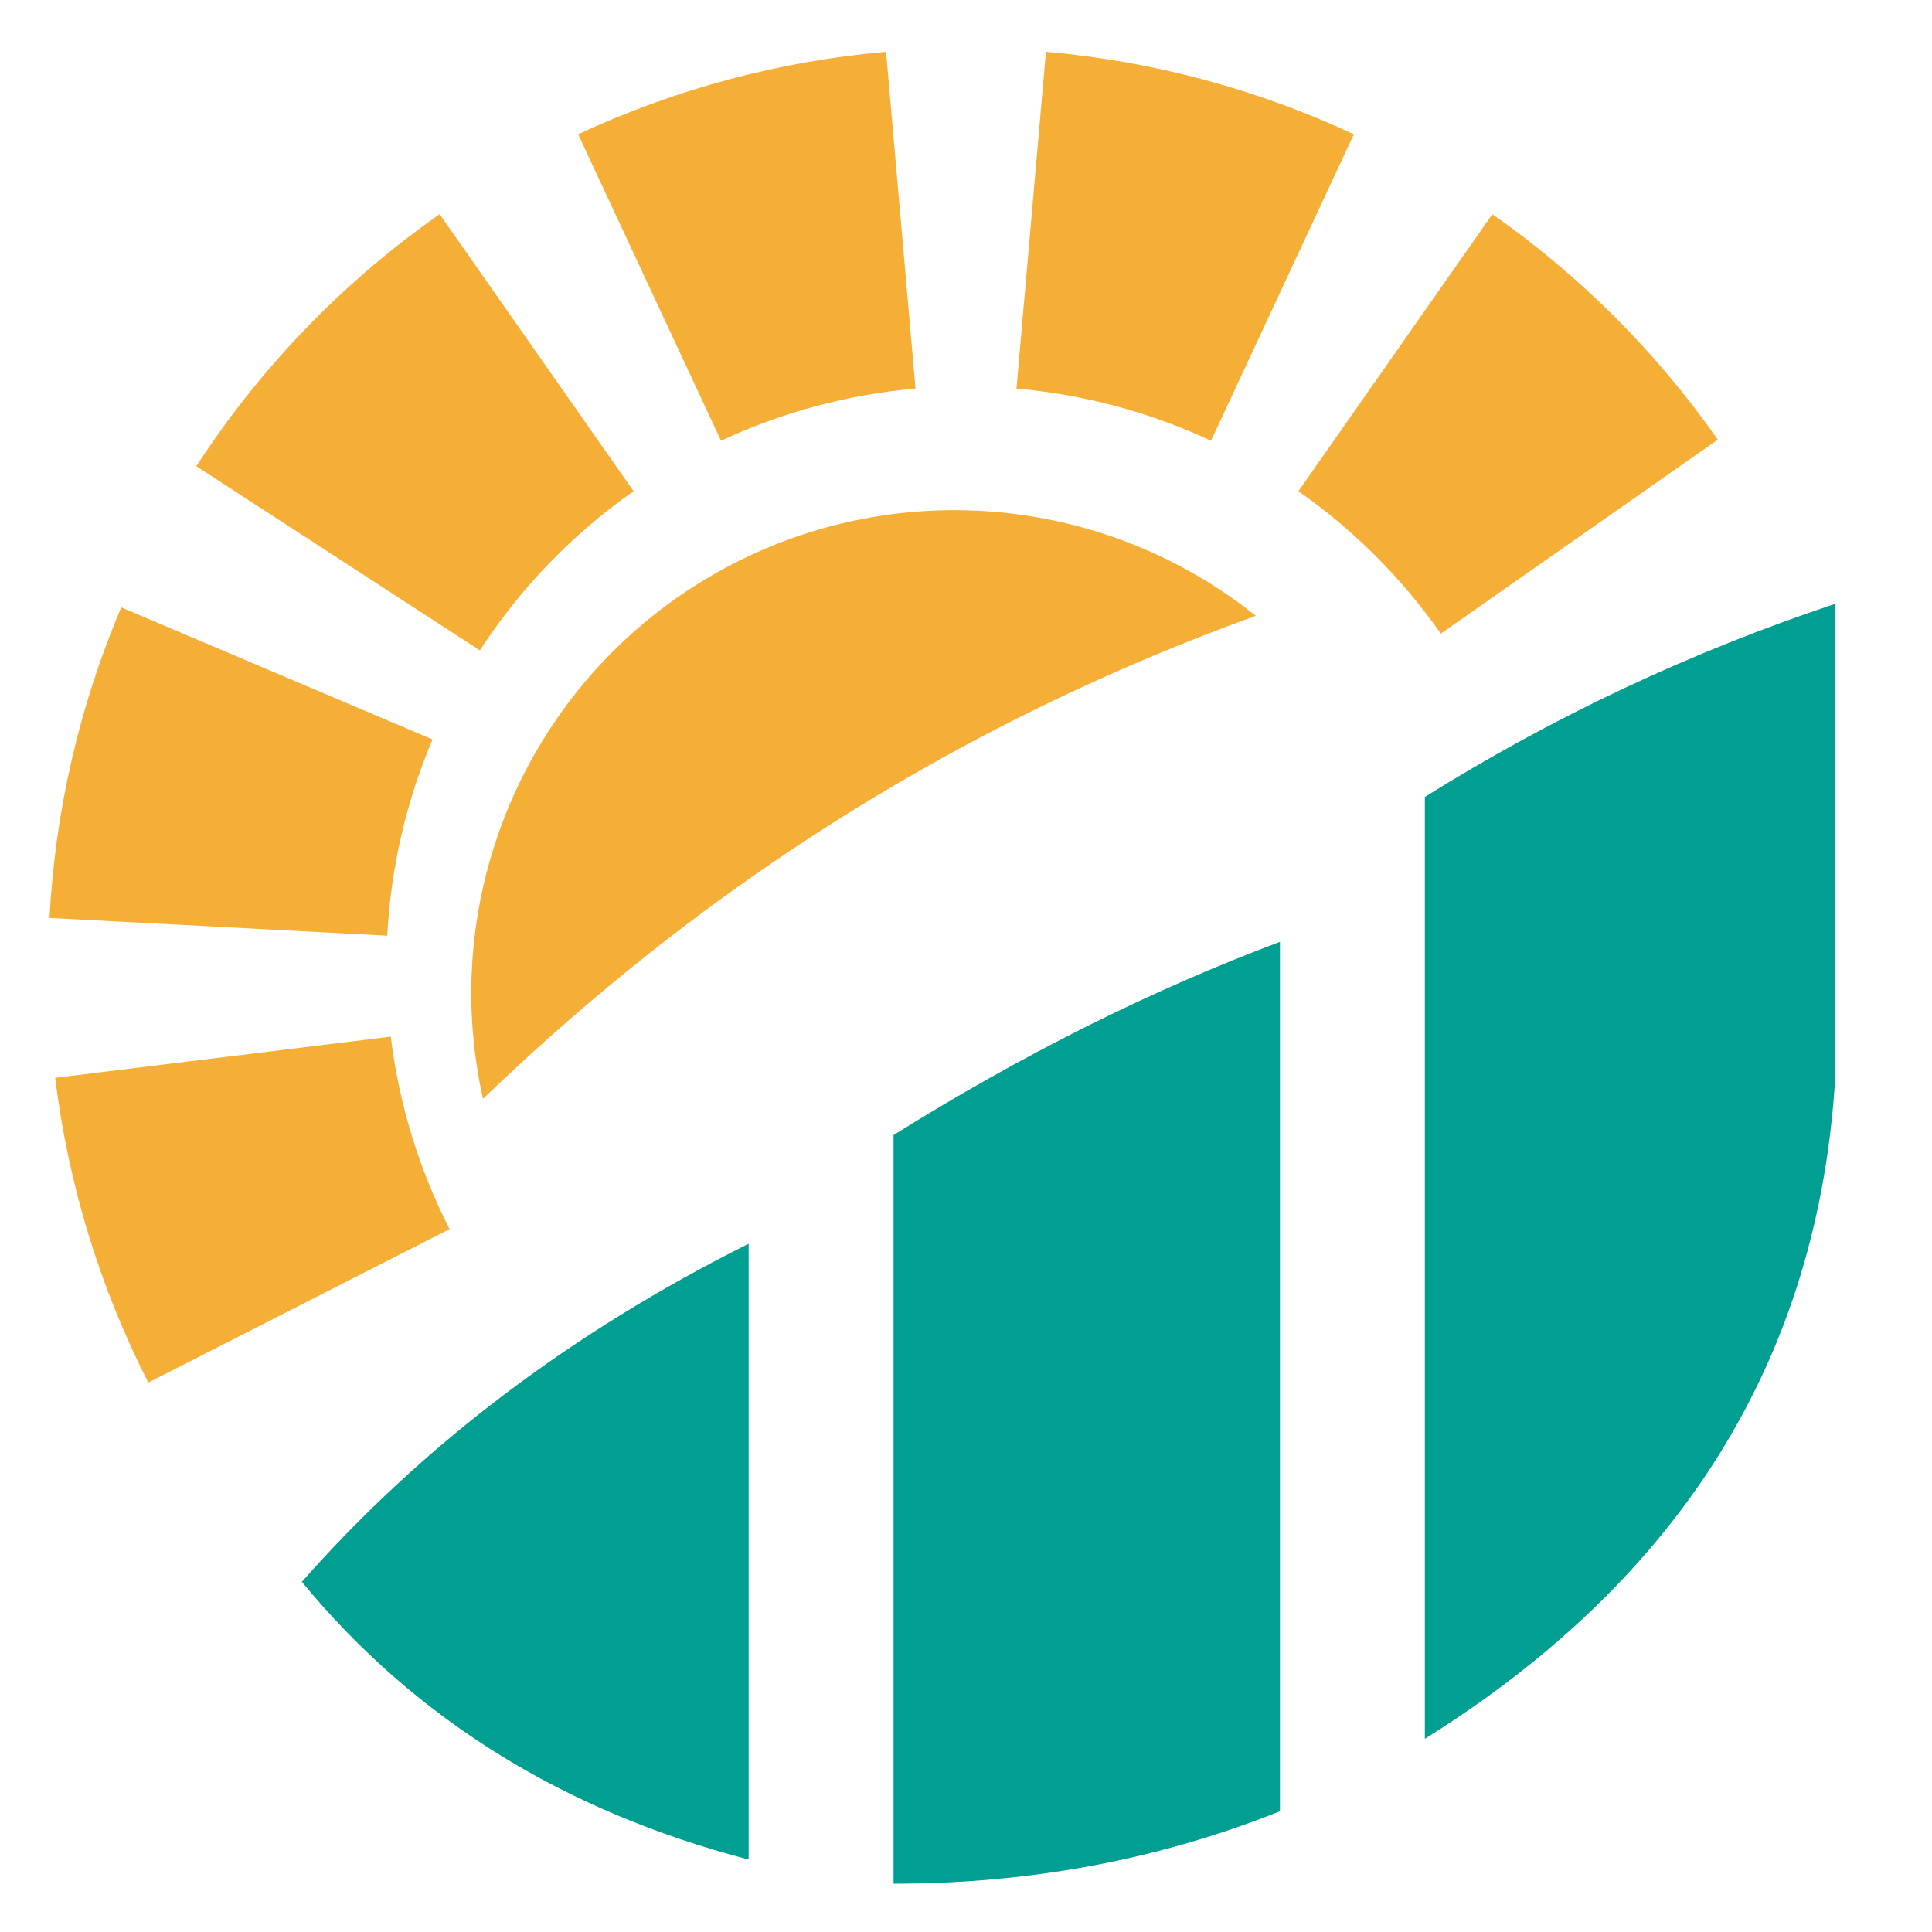
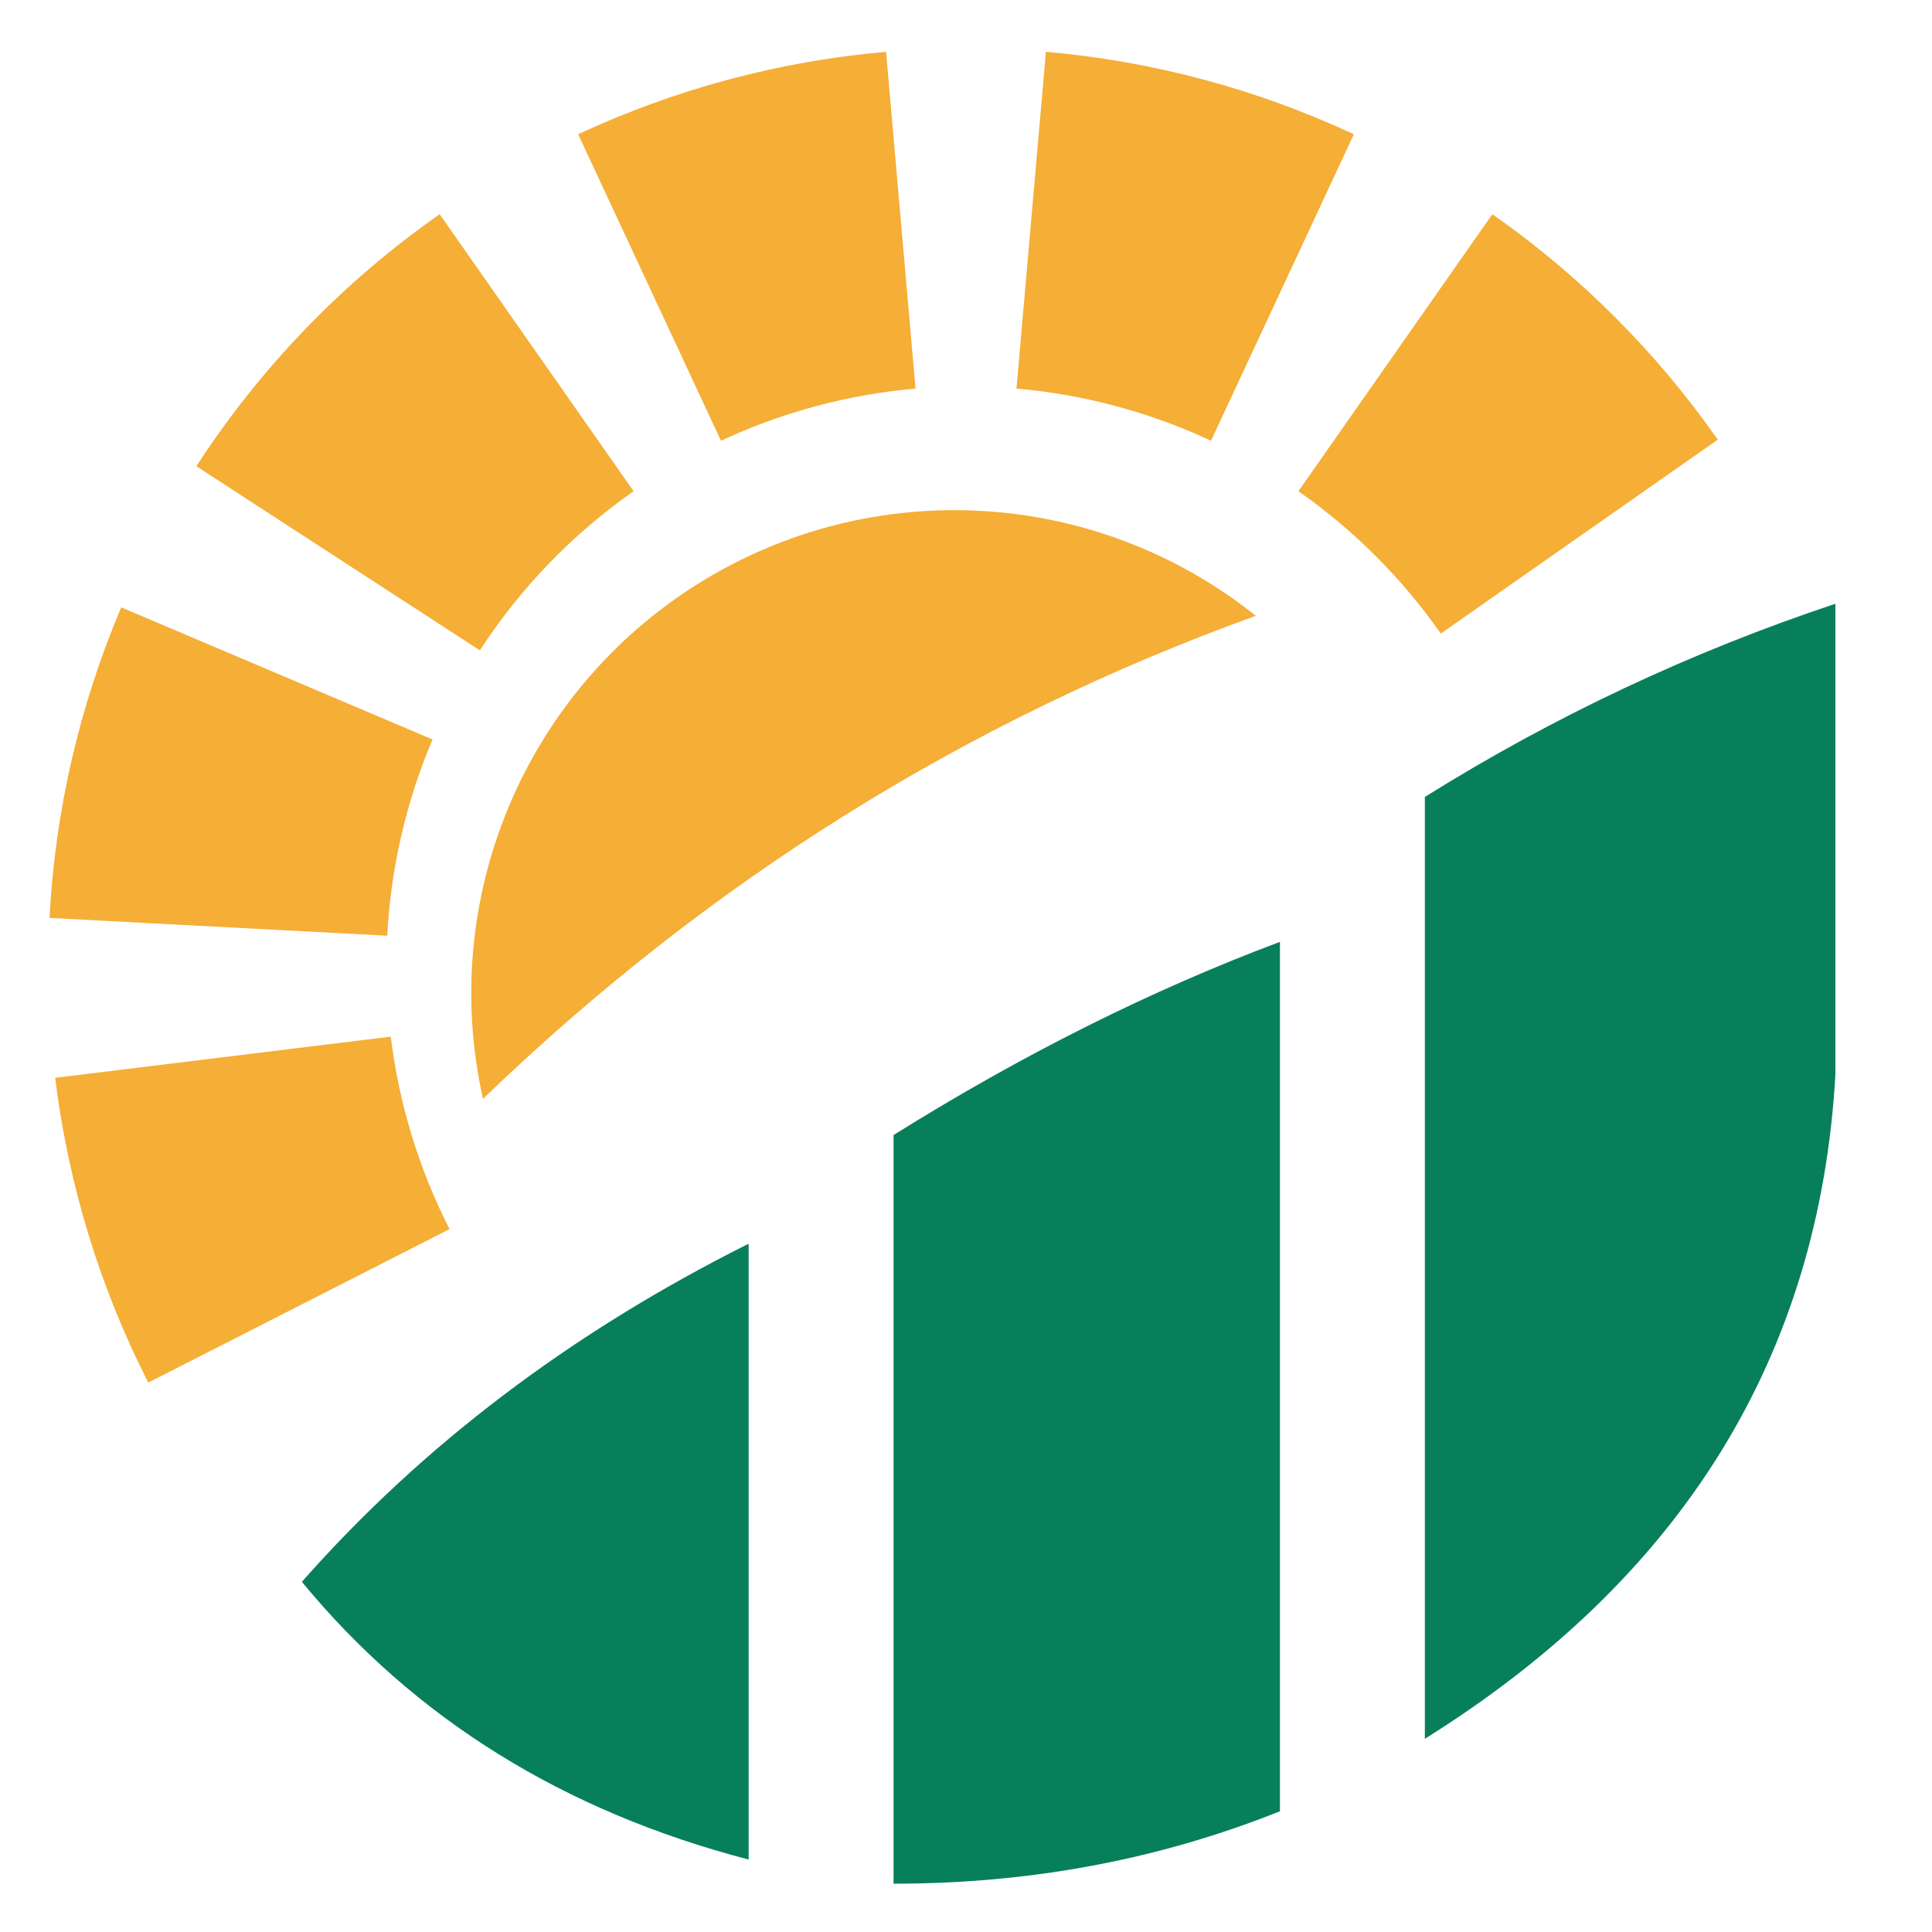
<svg xmlns="http://www.w3.org/2000/svg" viewBox="0 0 160 160" fill="none">
  <g fill="#F5AE36">
    <path d="M12.28 114.50 A76 76 0 0 1 4.57 89.26 L32.36 85.85 A48 48 0 0 0 37.23 101.79 Z" />
    <path d="M4.10 76.02 A76 76 0 0 1 10.04 50.30 L35.82 61.24 A48 48 0 0 0 32.07 77.49 Z" />
    <path d="M16.26 38.61 A76 76 0 0 1 36.41 17.74 L52.47 40.68 A48 48 0 0 0 39.74 53.86 Z" />
    <path d="M47.88 11.12 A76 76 0 0 1 73.38 4.29 L75.82 32.18 A48 48 0 0 0 59.71 36.50 Z" />
    <path d="M86.62 4.29 A76 76 0 0 1 112.12 11.12 L100.29 36.50 A48 48 0 0 0 84.18 32.18 Z" />
    <path d="M123.59 17.74 A76 76 0 0 1 142.26 36.41 L119.32 52.47 A48 48 0 0 0 107.53 40.68 Z" />
    <path d="M40 91 A40 40 0 0 1 104 51 Q68 64 40 91Z" />
  </g>
-   <g fill="#009F91">
+   <g fill="#087F5B">
    <path d="M25 131 Q40 114 62 103 V154 Q39 148 25 131Z" />
    <path d="M74 94 Q90 84 106 78 V150 Q91 156 74 156Z" />
    <path d="M118 66 Q134 56 152 50 V89 Q150 124 118 144Z" />
  </g>
</svg>
